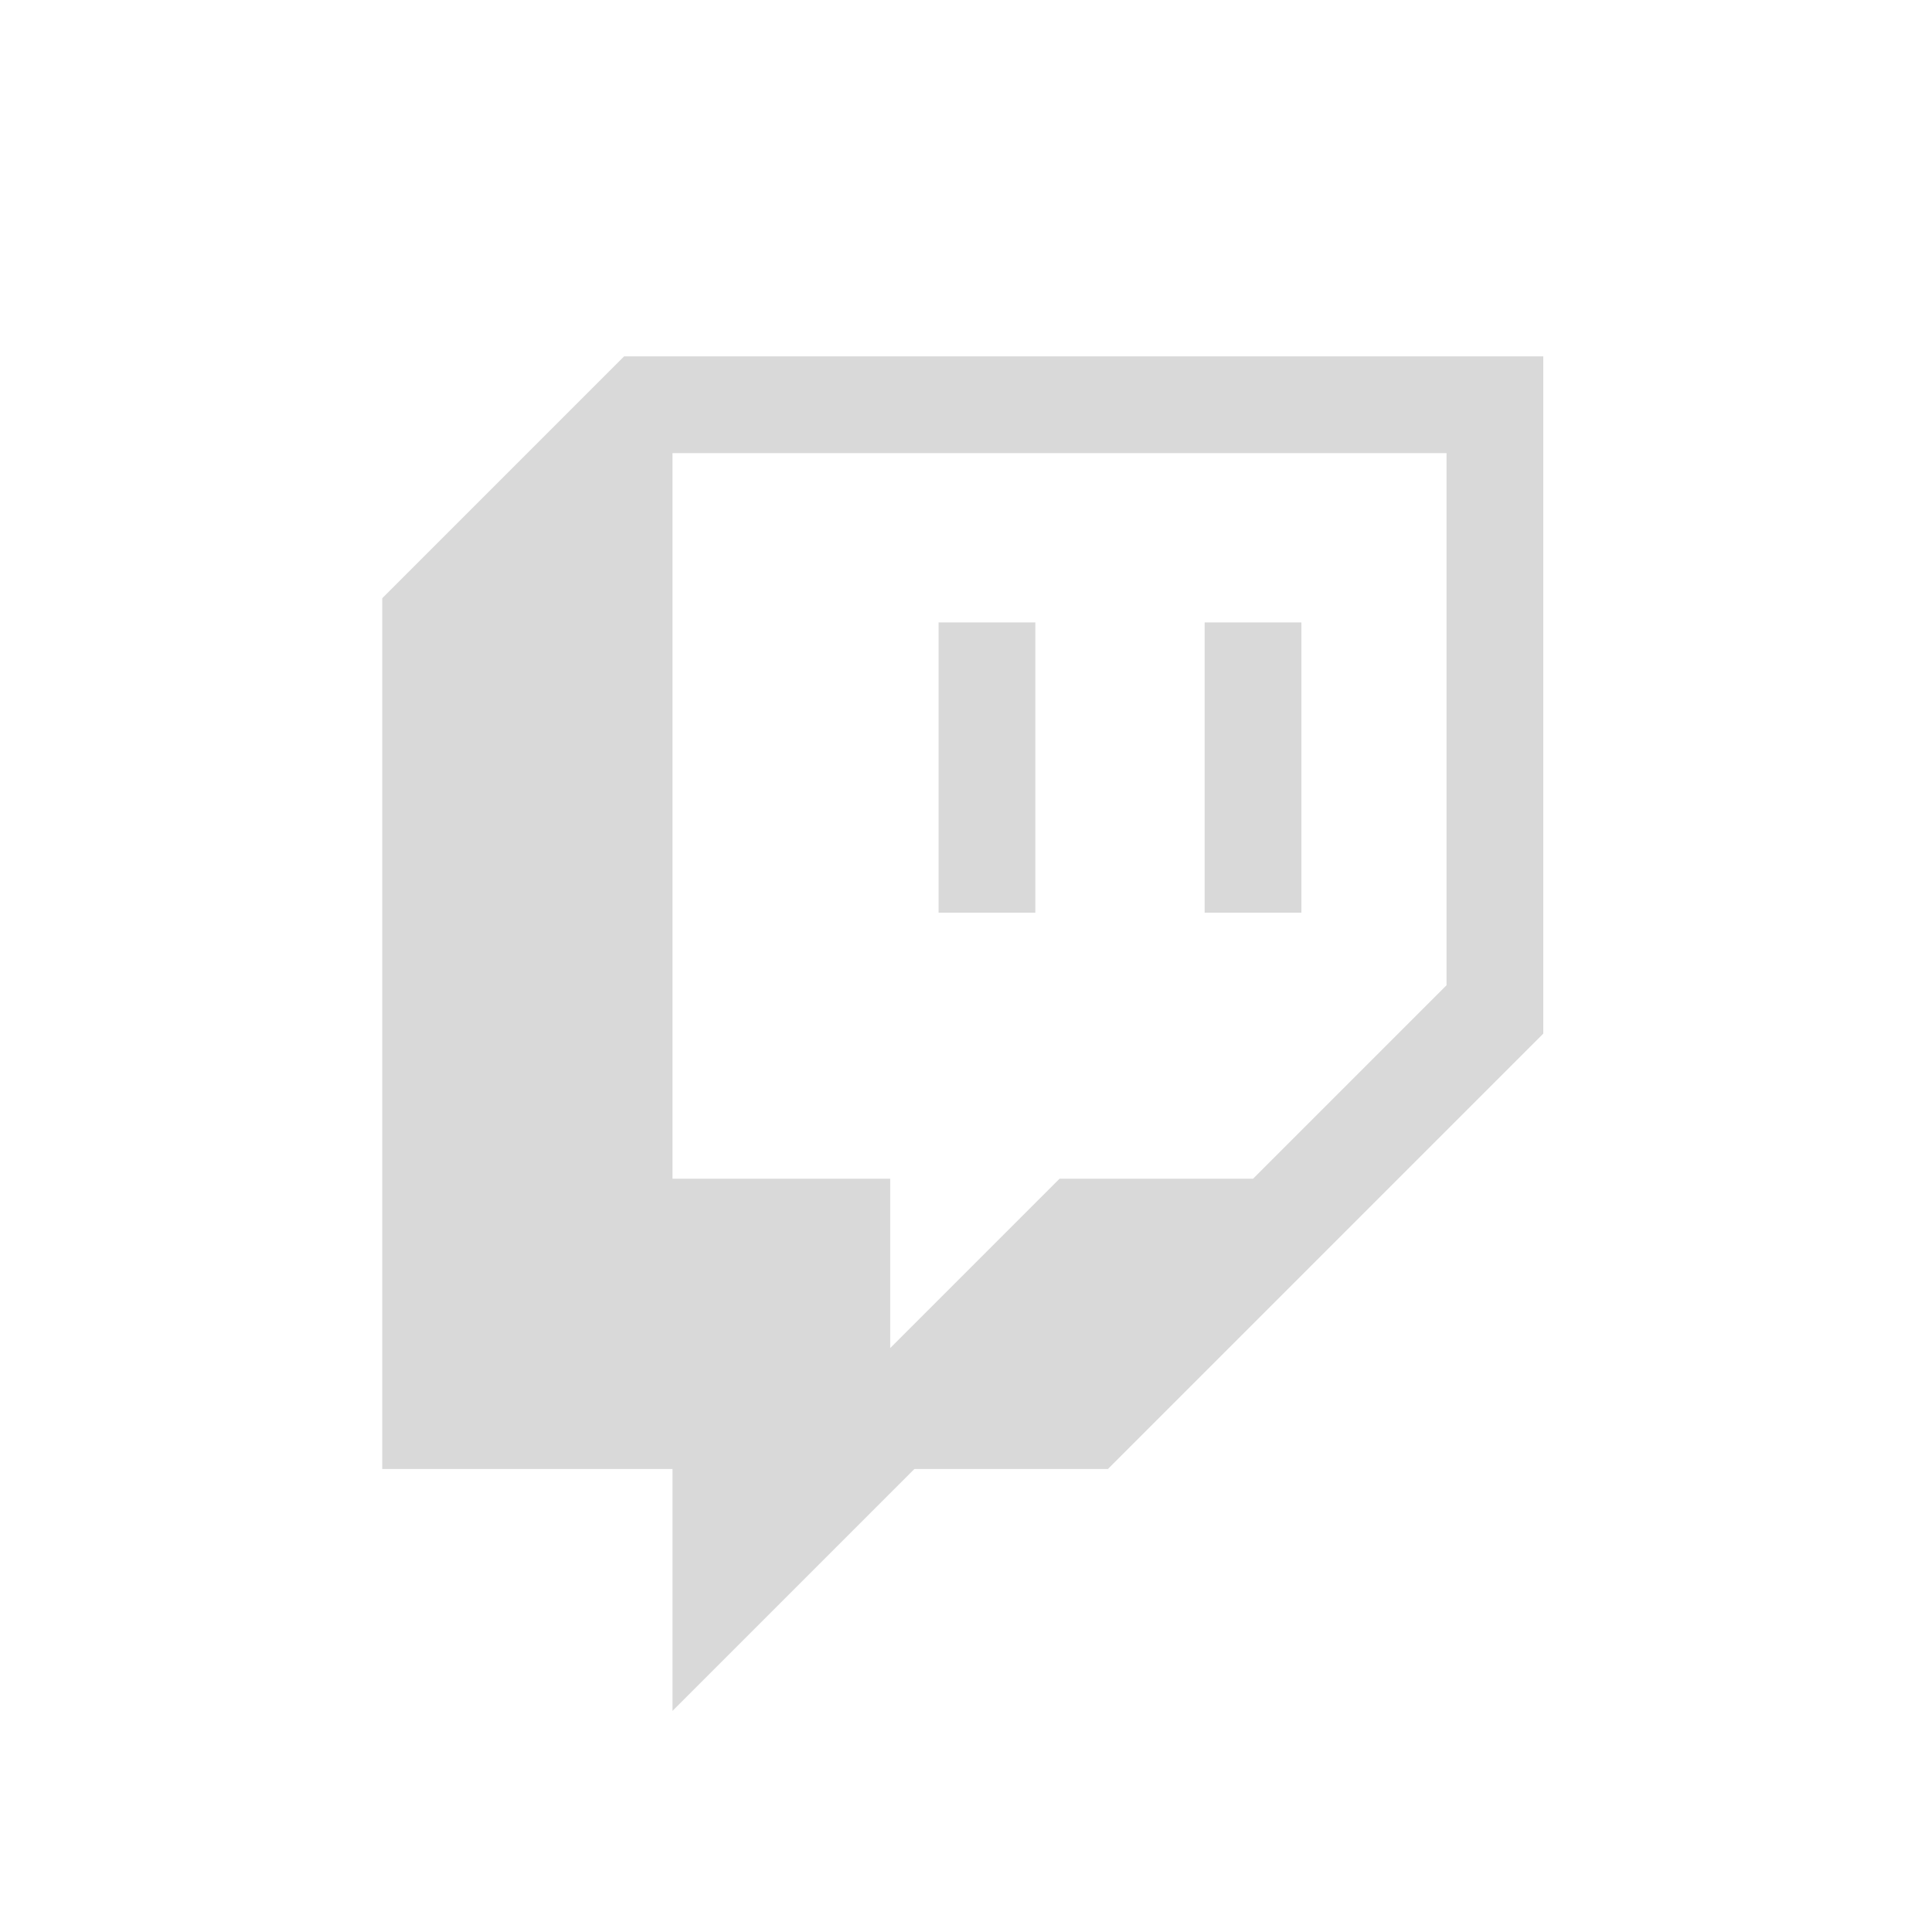
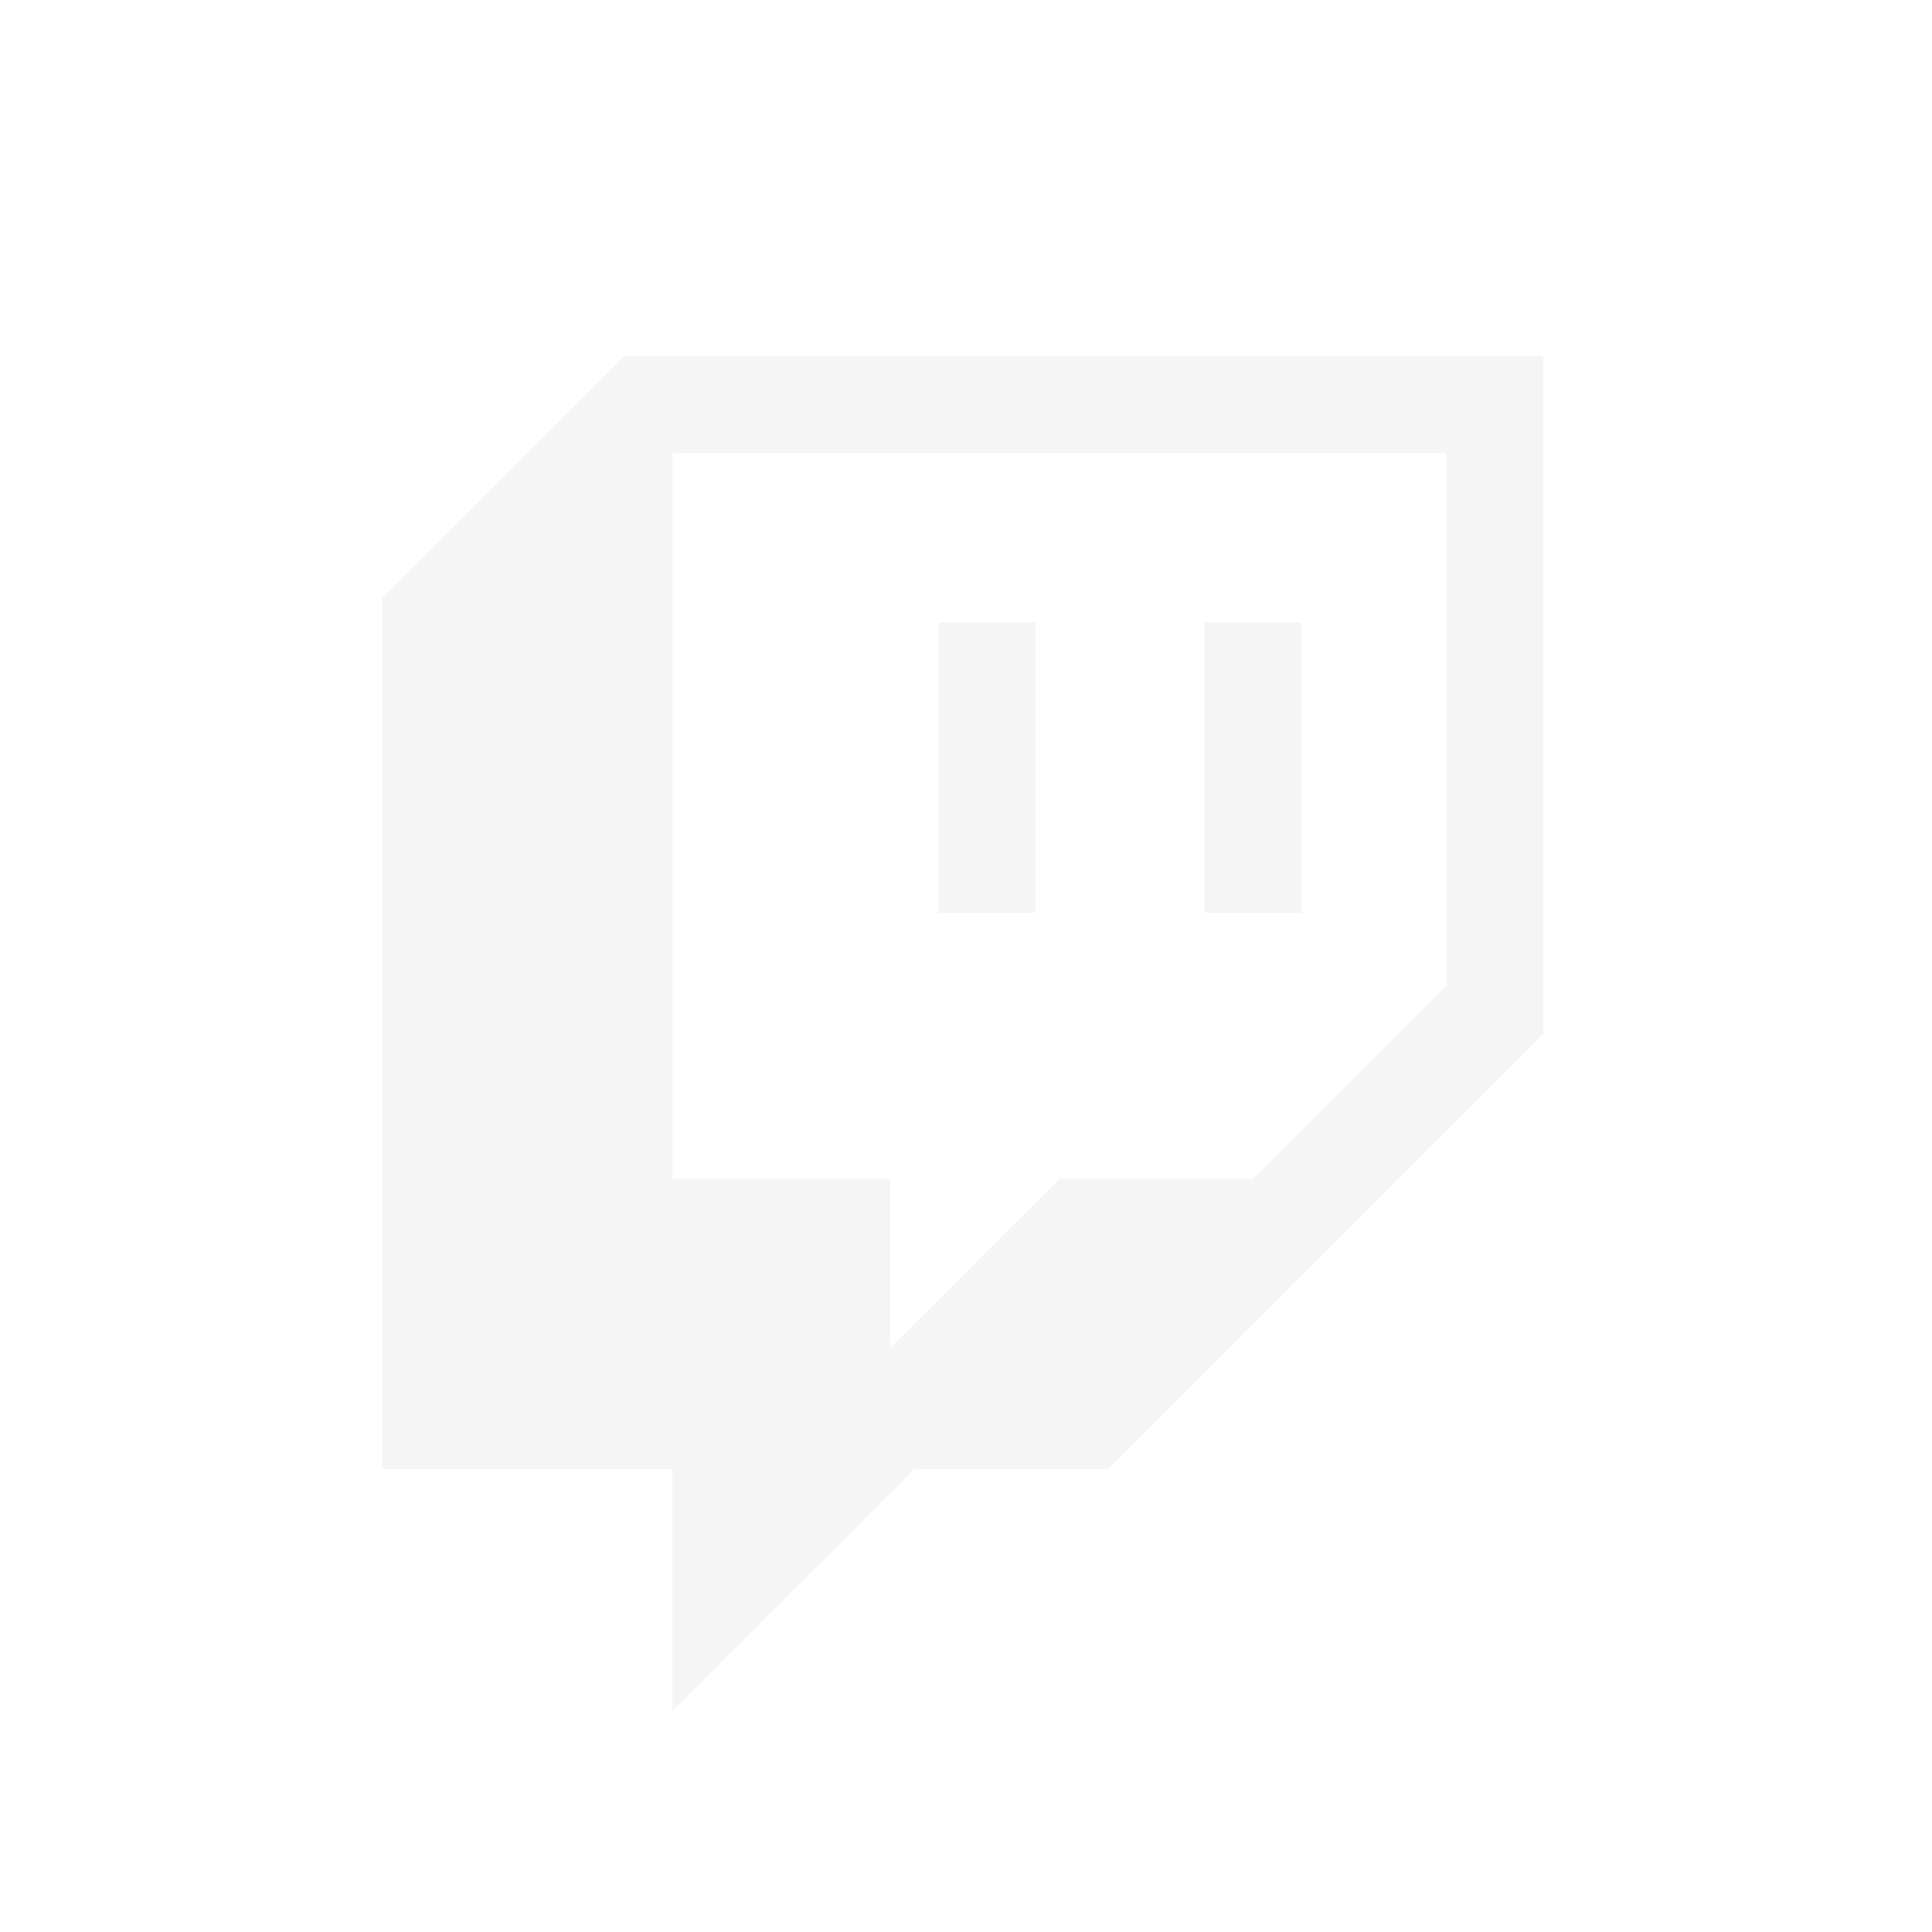
<svg xmlns="http://www.w3.org/2000/svg" width="100%" height="100%" viewBox="0 0 600 600" version="1.1" xml:space="preserve" style="fill-rule:evenodd;clip-rule:evenodd;stroke-linejoin:round;stroke-miterlimit:2;">
  <g transform="matrix(1,0,0,1,-3500,-700)">
    <g id="Twitch_Logo_Mono" transform="matrix(1,0,0,1,0,700)">
      <rect x="3500" y="0" width="600" height="600" style="fill:none;" />
      <g transform="matrix(0.150238,0,0,0.150238,3618.71,110.667)">
        <g>
-           <path d="M500,0L0,500L0,2300L600,2300L600,2800L1100,2300L1500,2300L2400,1400L2400,0L500,0ZM2200,1300L1800,1700L1400,1700L1050,2050L1050,1700L600,1700L600,200L2200,200L2200,1300ZM1900,550L1700,550L1700,1150L1900,1150L1900,550ZM1350,550L1150,550L1150,1150L1350,1150L1350,550Z" style="fill:rgb(217,217,217);" />
+           <path d="M500,0L0,500L0,2300L600,2300L600,2800L1100,2300L1500,2300L2400,1400L2400,0L500,0ZM2200,1300L1800,1700L1400,1700L1050,2050L1050,1700L600,1700L600,200L2200,200L2200,1300ZM1900,550L1700,550L1700,1150L1900,1150L1900,550ZM1350,550L1150,550L1150,1150L1350,1150L1350,550Z" style="fill:#f5f5f5;" />
        </g>
      </g>
    </g>
  </g>
</svg>
